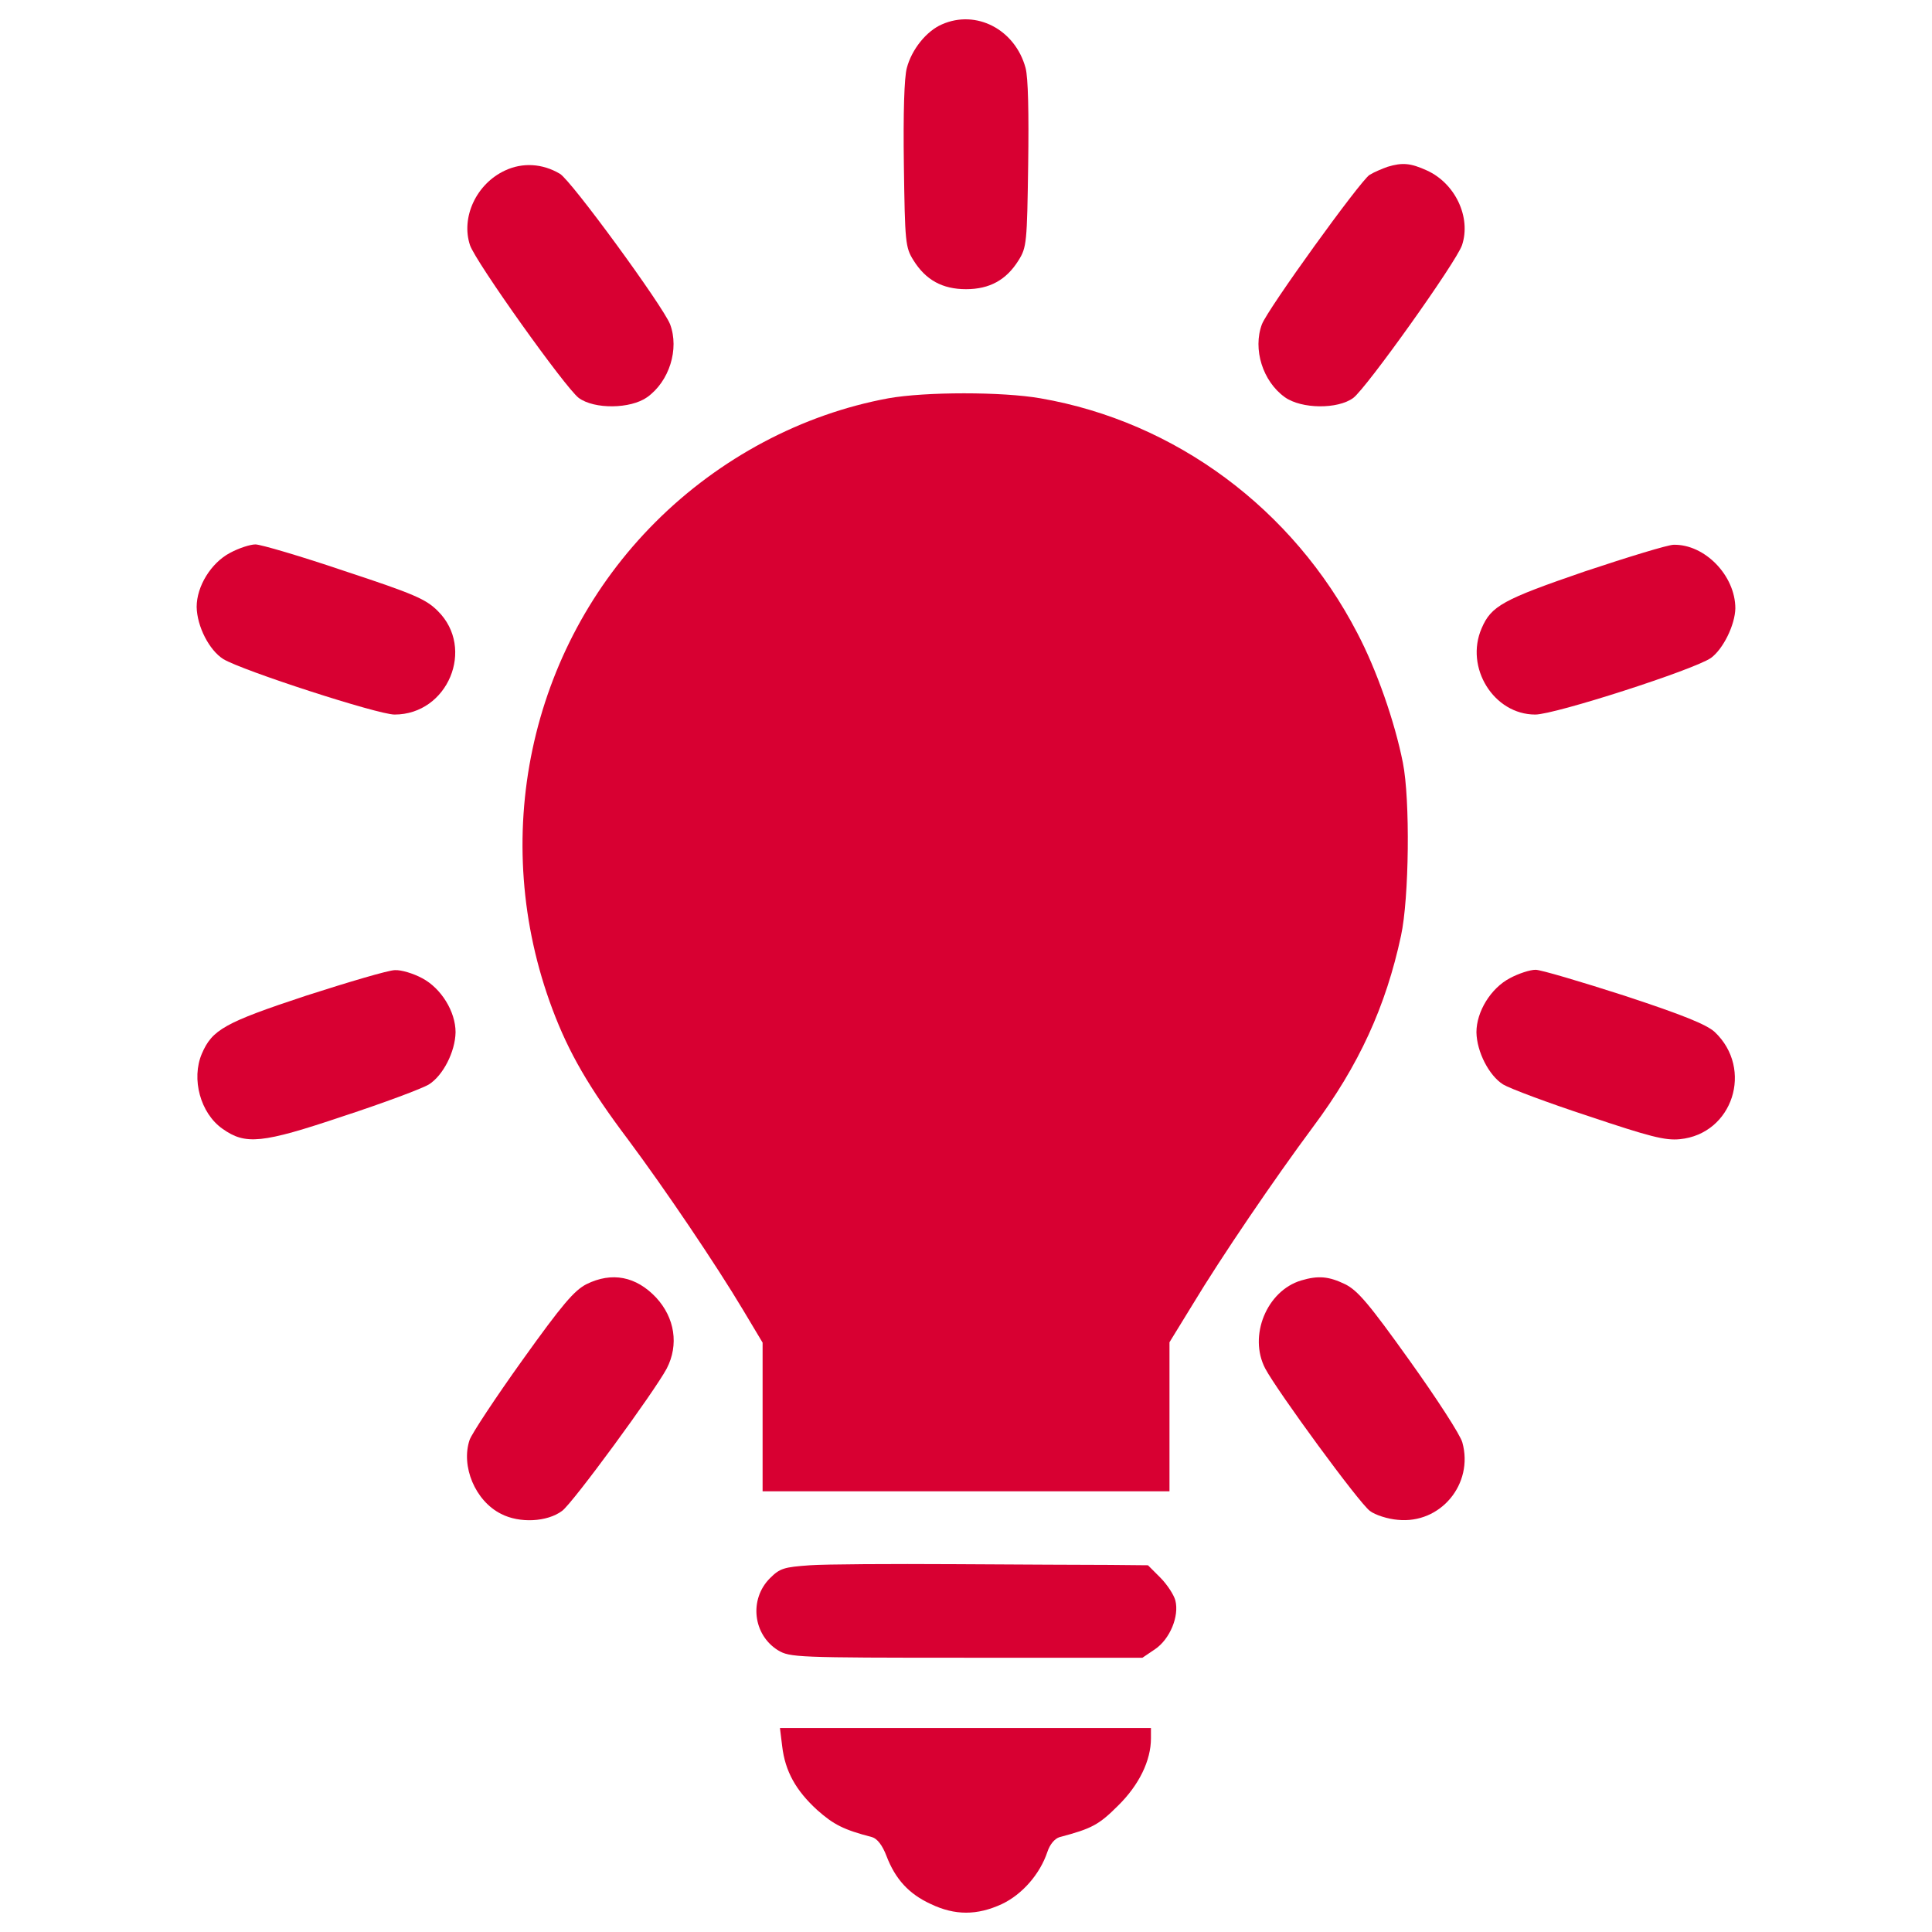
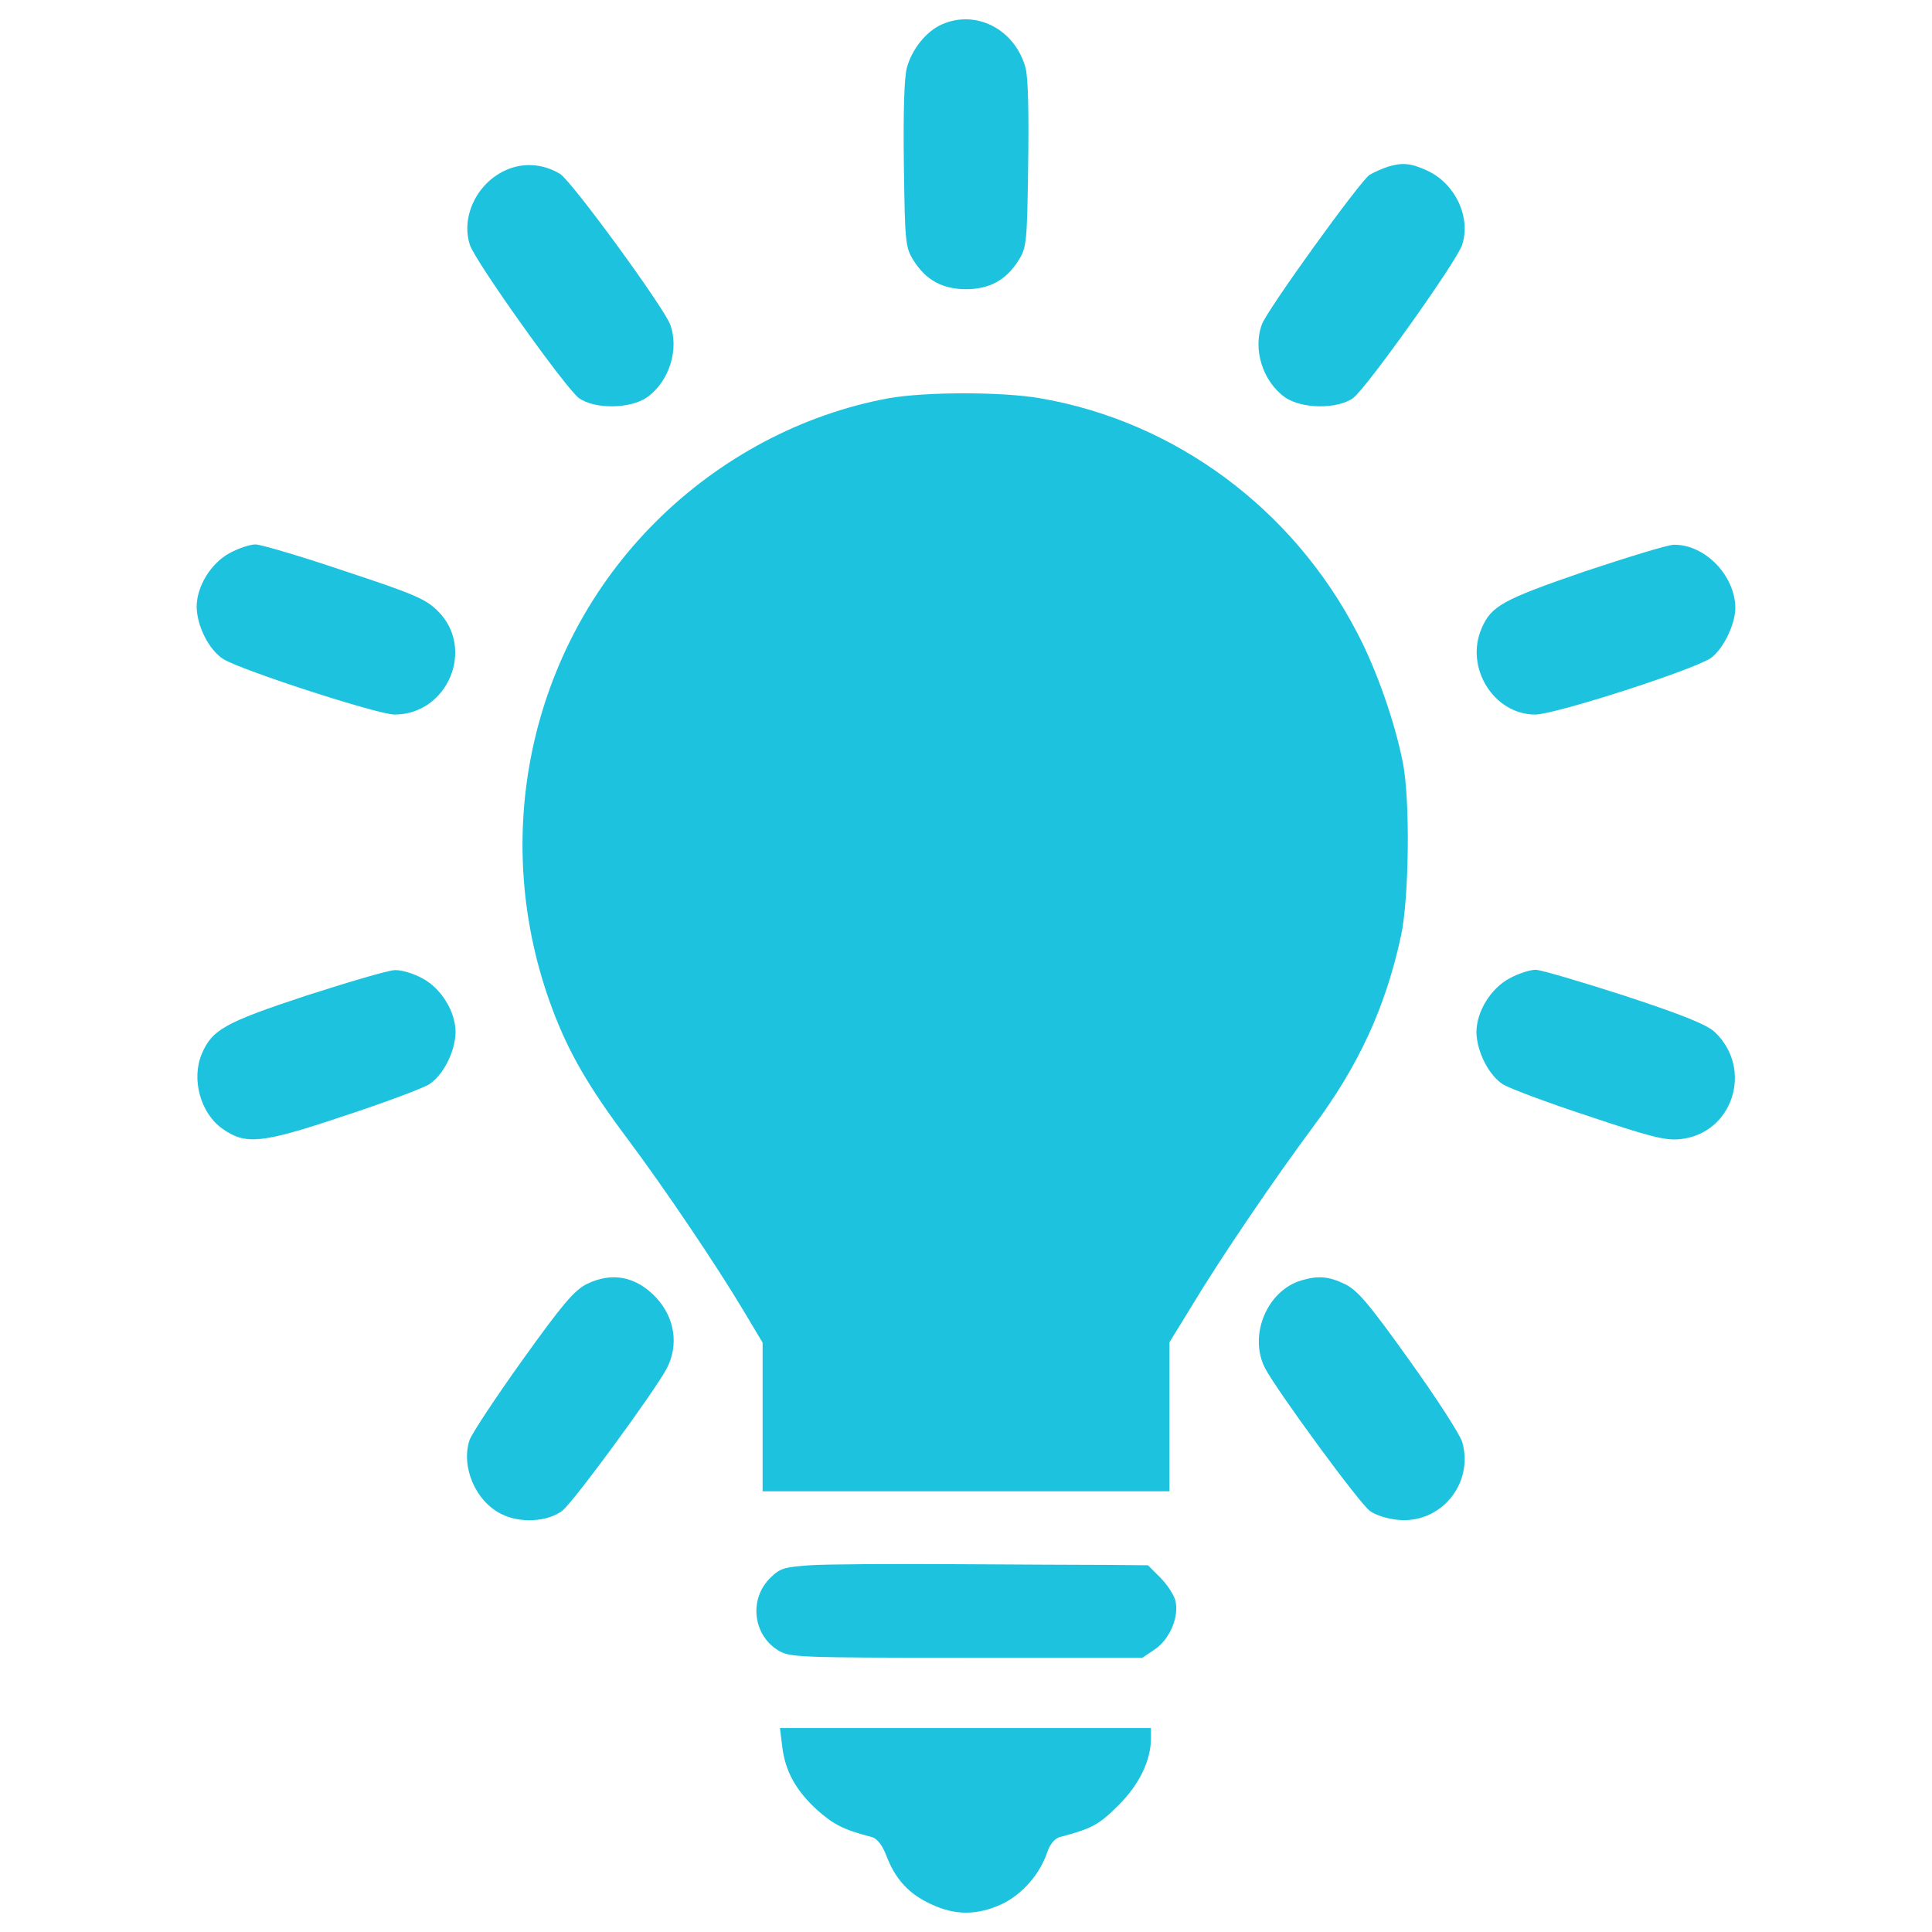
<svg xmlns="http://www.w3.org/2000/svg" version="1.1" x="0px" y="0px" viewBox="0 0 1000 1000" enable-background="new 0 0 1000 1000" xml:space="preserve" id="svg2">
  <defs id="defs36" />
-   <g id="g6" style="fill:#d80032;fill-opacity:1">
-     <g transform="translate(0,512) scale(0.1,-0.1)" id="g8" style="fill:#d80032;fill-opacity:1">
-       <path d="M4875.6,4993.9c-80.4-34.5-157-130.2-181.9-225.9c-13.4-47.9-19.1-233.6-15.3-501.6c5.7-402,7.7-426.9,49.8-493.9c63.2-101.5,149.3-149.3,271.9-149.3c122.5,0,208.7,47.9,271.9,149.3c42.1,67,44,91.9,49.8,493.9c3.8,269.9,0,451.8-13.4,501.6C5254.6,4967.1,5053.6,5072.4,4875.6,4993.9z" id="path10" style="fill:#d80032;fill-opacity:1" />
-       <path d="M2614.6,4237.7c-149.3-68.9-229.7-243.1-181.9-386.7c28.7-86.2,493.9-739,562.9-790.7c80.4-59.4,268-57.4,354.2,3.8c114.9,82.3,166.6,248.9,118.7,377.2c-36.4,93.8-513.1,746.6-570.5,779.2C2807.9,4274.1,2704.5,4279.8,2614.6,4237.7z" id="path12" style="fill:#d80032;fill-opacity:1" />
-       <path d="M7182.5,4256.8c-26.8-9.6-68.9-26.8-93.8-42.1c-47.9-30.6-526.5-693-557.1-773.4c-47.9-128.3,3.8-294.8,118.7-377.2c86.1-61.3,273.8-63.2,354.2-3.8c68.9,51.7,534.1,704.5,562.9,790.7c47.9,143.6-34.5,319.7-181.9,386.7C7301.2,4276,7259.1,4279.8,7182.5,4256.8z" id="path14" style="fill:#d80032;fill-opacity:1" />
-       <path d="M4598,3058.4c-446.1-82.3-873-308.2-1206.1-641.4c-654.8-654.8-863.4-1640.7-532.2-2521.4c84.2-224,187.6-403.9,392.5-675.8c189.5-254.6,453.7-645.2,595.4-882.6l99.6-166.6v-384.8v-384.8h1053h1053v386.7v384.8l118.7,193.4c147.4,245,425,652.9,624.1,920.9c237.4,317.8,377.2,624.1,455.6,989.8c42.1,193.4,47.9,704.5,9.6,896c-42.1,212.5-135.9,480.5-235.5,670.1c-333.1,643.3-941.9,1095.1-1640.7,1215.7C5187.6,3092.8,4791.3,3092.8,4598,3058.4z" id="path16" style="fill:#d80032;fill-opacity:1" />
-       <path d="M1190.2,2258.1c-97.6-51.7-172.3-172.3-172.3-279.5c1.9-101.5,65.1-224,137.8-269.9c97.6-59.4,800.2-287.2,886.4-287.2c275.7,0,419.3,342.7,224,536c-61.3,61.3-122.5,88.1-482.5,206.8c-225.9,76.6-434.6,137.8-461.4,137.8C1295.5,2302.1,1236.1,2283,1190.2,2258.1z" id="path18" style="fill:#d80032;fill-opacity:1" />
-       <path d="M8202.9,2162.4c-423.1-145.5-484.4-178.1-534.1-294.8c-88.1-202.9,63.2-446.1,277.6-446.1c101.5,0,821.3,231.7,909.4,292.9c63.2,46,124.4,170.4,126.3,256.5c0,170.4-158.9,333.1-319.7,329.3C8633.7,2300.2,8426.9,2237.1,8202.9,2162.4z" id="path20" style="fill:#d80032;fill-opacity:1" />
-       <path d="M1584.6-33.5c-423.1-139.8-486.3-176.2-539.9-300.6c-55.5-130.2-7.7-308.2,107.2-388.6c118.7-84.2,202.9-76.6,624.1,65.1c210.6,68.9,409.7,143.6,444.2,164.7c72.8,45.9,135.9,168.5,137.8,269.9c0,107.2-74.7,227.8-172.3,279.5c-45.9,24.9-109.1,44-141.7,42.1C2011.5,98.6,1804.7,37.3,1584.6-33.5z" id="path22" style="fill:#d80032;fill-opacity:1" />
-       <path d="M7814.3,56.5C7716.6,4.8,7642-115.8,7642-223.1c1.9-101.5,65.1-224,137.9-269.9c34.5-21.1,233.6-95.7,444.2-164.7c314-105.3,394.4-126.4,470.9-118.7c273.8,26.8,382.9,363.8,180,555.2c-42.1,38.3-164.6,88.1-467.1,187.6c-225.9,72.7-432.7,134-459.5,134C7919.6,100.5,7860.2,81.3,7814.3,56.5z" id="path24" style="fill:#d80032;fill-opacity:1" />
-       <path d="M3035.7-1526.8c-63.2-32.6-124.4-103.4-331.2-392.5c-139.8-195.3-262.3-381-273.8-413.5c-45.9-135.9,28.7-315.9,162.7-382.9c95.7-49.8,239.3-42.1,315.9,15.3c55.5,40.2,478.6,618.4,541.8,737.1c63.2,122.5,42.1,262.3-55.5,367.6C3292.3-1486.6,3167.8-1461.7,3035.7-1526.8z" id="path26" style="fill:#d80032;fill-opacity:1" />
-       <path d="M6734.5-1507.7c-178-53.6-273.8-287.2-185.7-455.7c63.2-118.7,486.3-696.9,541.8-737.1c26.8-21.1,93.8-42.1,143.6-46c222.1-23,394.4,185.7,335,400.1c-9.6,38.3-134,229.7-273.8,425c-210.6,294.8-268,361.8-333.1,394.4C6878.1-1486.6,6824.5-1480.9,6734.5-1507.7z" id="path28" style="fill:#d80032;fill-opacity:1" />
-       <path d="M4192.1-2981.8c-134-9.6-155.1-15.3-206.8-67c-109.1-109.2-88.1-292.9,42.1-373.3c61.3-36.4,93.8-38.3,974.5-38.3h911.3l65.1,44c76.6,51.7,126.4,170.4,105.3,252.7c-7.7,28.7-42.1,82.3-78.5,118.7l-63.2,63.2l-199.1,1.9c-107.2,0-469,1.9-800.2,3.8C4611.4-2974.1,4272.5-2976.1,4192.1-2981.8z" id="path30" style="fill:#d80032;fill-opacity:1" />
-       <path d="M4048.5-3918c15.3-130.2,70.8-229.7,181.9-331.2c84.2-74.6,135.9-101.5,283.3-139.7c26.8-7.7,53.6-42.1,74.7-97.6c45.9-120.6,116.8-197.2,229.7-248.9c124.4-59.4,239.3-59.4,367.6,0c105.3,49.8,197.2,155.1,235.5,269.9c13.4,40.2,38.3,68.9,63.2,76.6c166.6,44,202.9,63.2,302.5,162.7c109.1,107.2,170.4,233.6,170.4,348.4v53.6h-959.2H4037L4048.5-3918z" id="path32" style="fill:#d80032;fill-opacity:1" />
+   <g id="g6" style="fill:#1dc3de;fill-opacity:1">
+     <g transform="translate(0,512) scale(0.1,-0.1)" id="g8" style="fill:#1dc3de;fill-opacity:1">
+       <path d="M4875.6,4993.9c-80.4-34.5-157-130.2-181.9-225.9c-13.4-47.9-19.1-233.6-15.3-501.6c5.7-402,7.7-426.9,49.8-493.9c63.2-101.5,149.3-149.3,271.9-149.3c122.5,0,208.7,47.9,271.9,149.3c42.1,67,44,91.9,49.8,493.9c3.8,269.9,0,451.8-13.4,501.6C5254.6,4967.1,5053.6,5072.4,4875.6,4993.9z" id="path10" style="fill:#1dc3de;fill-opacity:1" />
+       <path d="M2614.6,4237.7c-149.3-68.9-229.7-243.1-181.9-386.7c28.7-86.2,493.9-739,562.9-790.7c80.4-59.4,268-57.4,354.2,3.8c114.9,82.3,166.6,248.9,118.7,377.2c-36.4,93.8-513.1,746.6-570.5,779.2C2807.9,4274.1,2704.5,4279.8,2614.6,4237.7z" id="path12" style="fill:#1dc3de;fill-opacity:1" />
+       <path d="M7182.5,4256.8c-26.8-9.6-68.9-26.8-93.8-42.1c-47.9-30.6-526.5-693-557.1-773.4c-47.9-128.3,3.8-294.8,118.7-377.2c86.1-61.3,273.8-63.2,354.2-3.8c68.9,51.7,534.1,704.5,562.9,790.7c47.9,143.6-34.5,319.7-181.9,386.7C7301.2,4276,7259.1,4279.8,7182.5,4256.8z" id="path14" style="fill:#1dc3de;fill-opacity:1" />
+       <path d="M4598,3058.4c-446.1-82.3-873-308.2-1206.1-641.4c-654.8-654.8-863.4-1640.7-532.2-2521.4c84.2-224,187.6-403.9,392.5-675.8c189.5-254.6,453.7-645.2,595.4-882.6l99.6-166.6v-384.8v-384.8h1053h1053v386.7v384.8l118.7,193.4c147.4,245,425,652.9,624.1,920.9c237.4,317.8,377.2,624.1,455.6,989.8c42.1,193.4,47.9,704.5,9.6,896c-42.1,212.5-135.9,480.5-235.5,670.1c-333.1,643.3-941.9,1095.1-1640.7,1215.7C5187.6,3092.8,4791.3,3092.8,4598,3058.4z" id="path16" style="fill:#1dc3de;fill-opacity:1" />
+       <path d="M1190.2,2258.1c-97.6-51.7-172.3-172.3-172.3-279.5c1.9-101.5,65.1-224,137.8-269.9c97.6-59.4,800.2-287.2,886.4-287.2c275.7,0,419.3,342.7,224,536c-61.3,61.3-122.5,88.1-482.5,206.8c-225.9,76.6-434.6,137.8-461.4,137.8C1295.5,2302.1,1236.1,2283,1190.2,2258.1z" id="path18" style="fill:#1dc3de;fill-opacity:1" />
+       <path d="M8202.9,2162.4c-423.1-145.5-484.4-178.1-534.1-294.8c-88.1-202.9,63.2-446.1,277.6-446.1c101.5,0,821.3,231.7,909.4,292.9c63.2,46,124.4,170.4,126.3,256.5c0,170.4-158.9,333.1-319.7,329.3C8633.7,2300.2,8426.9,2237.1,8202.9,2162.4z" id="path20" style="fill:#1dc3de;fill-opacity:1" />
+       <path d="M1584.6-33.5c-423.1-139.8-486.3-176.2-539.9-300.6c-55.5-130.2-7.7-308.2,107.2-388.6c118.7-84.2,202.9-76.6,624.1,65.1c210.6,68.9,409.7,143.6,444.2,164.7c72.8,45.9,135.9,168.5,137.8,269.9c0,107.2-74.7,227.8-172.3,279.5c-45.9,24.9-109.1,44-141.7,42.1C2011.5,98.6,1804.7,37.3,1584.6-33.5z" id="path22" style="fill:#1dc3de;fill-opacity:1" />
+       <path d="M7814.3,56.5C7716.6,4.8,7642-115.8,7642-223.1c1.9-101.5,65.1-224,137.9-269.9c34.5-21.1,233.6-95.7,444.2-164.7c314-105.3,394.4-126.4,470.9-118.7c273.8,26.8,382.9,363.8,180,555.2c-42.1,38.3-164.6,88.1-467.1,187.6c-225.9,72.7-432.7,134-459.5,134C7919.6,100.5,7860.2,81.3,7814.3,56.5z" id="path24" style="fill:#1dc3de;fill-opacity:1" />
+       <path d="M3035.7-1526.8c-63.2-32.6-124.4-103.4-331.2-392.5c-139.8-195.3-262.3-381-273.8-413.5c-45.9-135.9,28.7-315.9,162.7-382.9c95.7-49.8,239.3-42.1,315.9,15.3c55.5,40.2,478.6,618.4,541.8,737.1c63.2,122.5,42.1,262.3-55.5,367.6C3292.3-1486.6,3167.8-1461.7,3035.7-1526.8z" id="path26" style="fill:#1dc3de;fill-opacity:1" />
+       <path d="M6734.5-1507.7c-178-53.6-273.8-287.2-185.7-455.7c63.2-118.7,486.3-696.9,541.8-737.1c26.8-21.1,93.8-42.1,143.6-46c222.1-23,394.4,185.7,335,400.1c-9.6,38.3-134,229.7-273.8,425c-210.6,294.8-268,361.8-333.1,394.4C6878.1-1486.6,6824.5-1480.9,6734.5-1507.7z" id="path28" style="fill:#1dc3de;fill-opacity:1" />
+       <path d="M4192.1-2981.8c-134-9.6-155.1-15.3-206.8-67c-109.1-109.2-88.1-292.9,42.1-373.3c61.3-36.4,93.8-38.3,974.5-38.3h911.3l65.1,44c76.6,51.7,126.4,170.4,105.3,252.7c-7.7,28.7-42.1,82.3-78.5,118.7l-63.2,63.2l-199.1,1.9c-107.2,0-469,1.9-800.2,3.8C4611.4-2974.1,4272.5-2976.1,4192.1-2981.8z" id="path30" style="fill:#1dc3de;fill-opacity:1" />
+       <path d="M4048.5-3918c15.3-130.2,70.8-229.7,181.9-331.2c84.2-74.6,135.9-101.5,283.3-139.7c26.8-7.7,53.6-42.1,74.7-97.6c45.9-120.6,116.8-197.2,229.7-248.9c124.4-59.4,239.3-59.4,367.6,0c105.3,49.8,197.2,155.1,235.5,269.9c13.4,40.2,38.3,68.9,63.2,76.6c166.6,44,202.9,63.2,302.5,162.7c109.1,107.2,170.4,233.6,170.4,348.4v53.6h-959.2H4037L4048.5-3918z" id="path32" style="fill:#1dc3de;fill-opacity:1" />
    </g>
  </g>
</svg>
